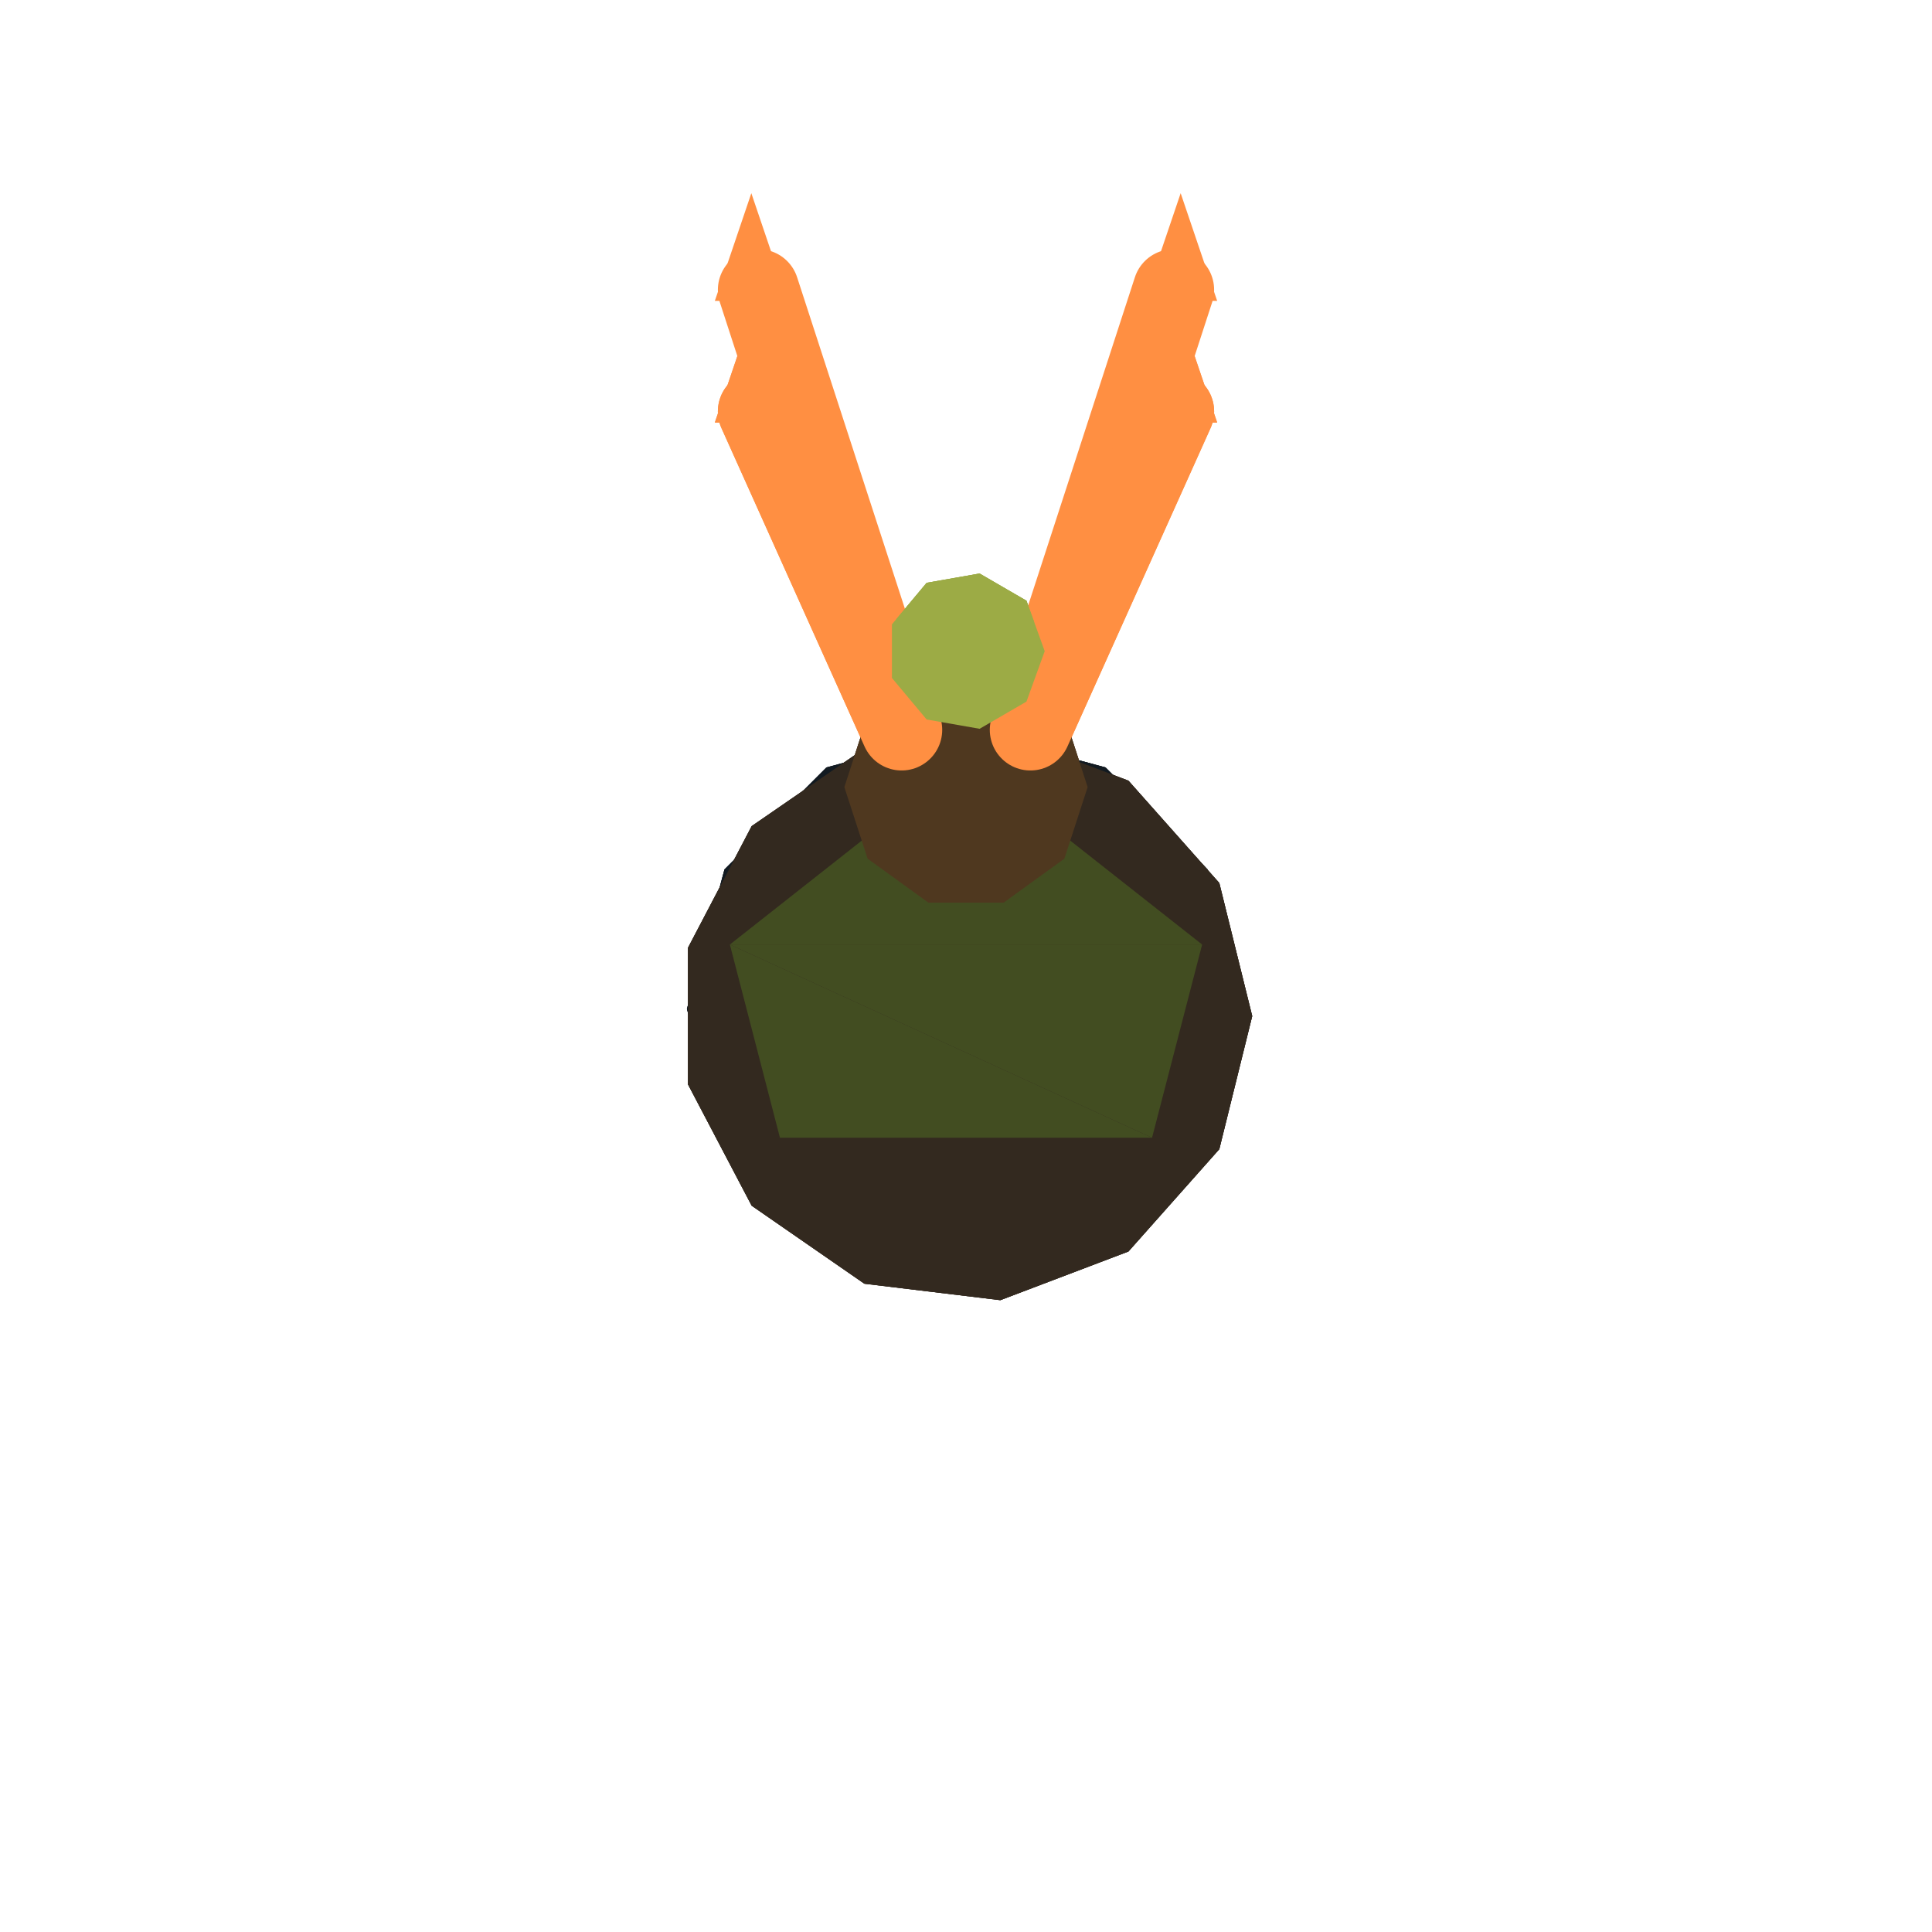
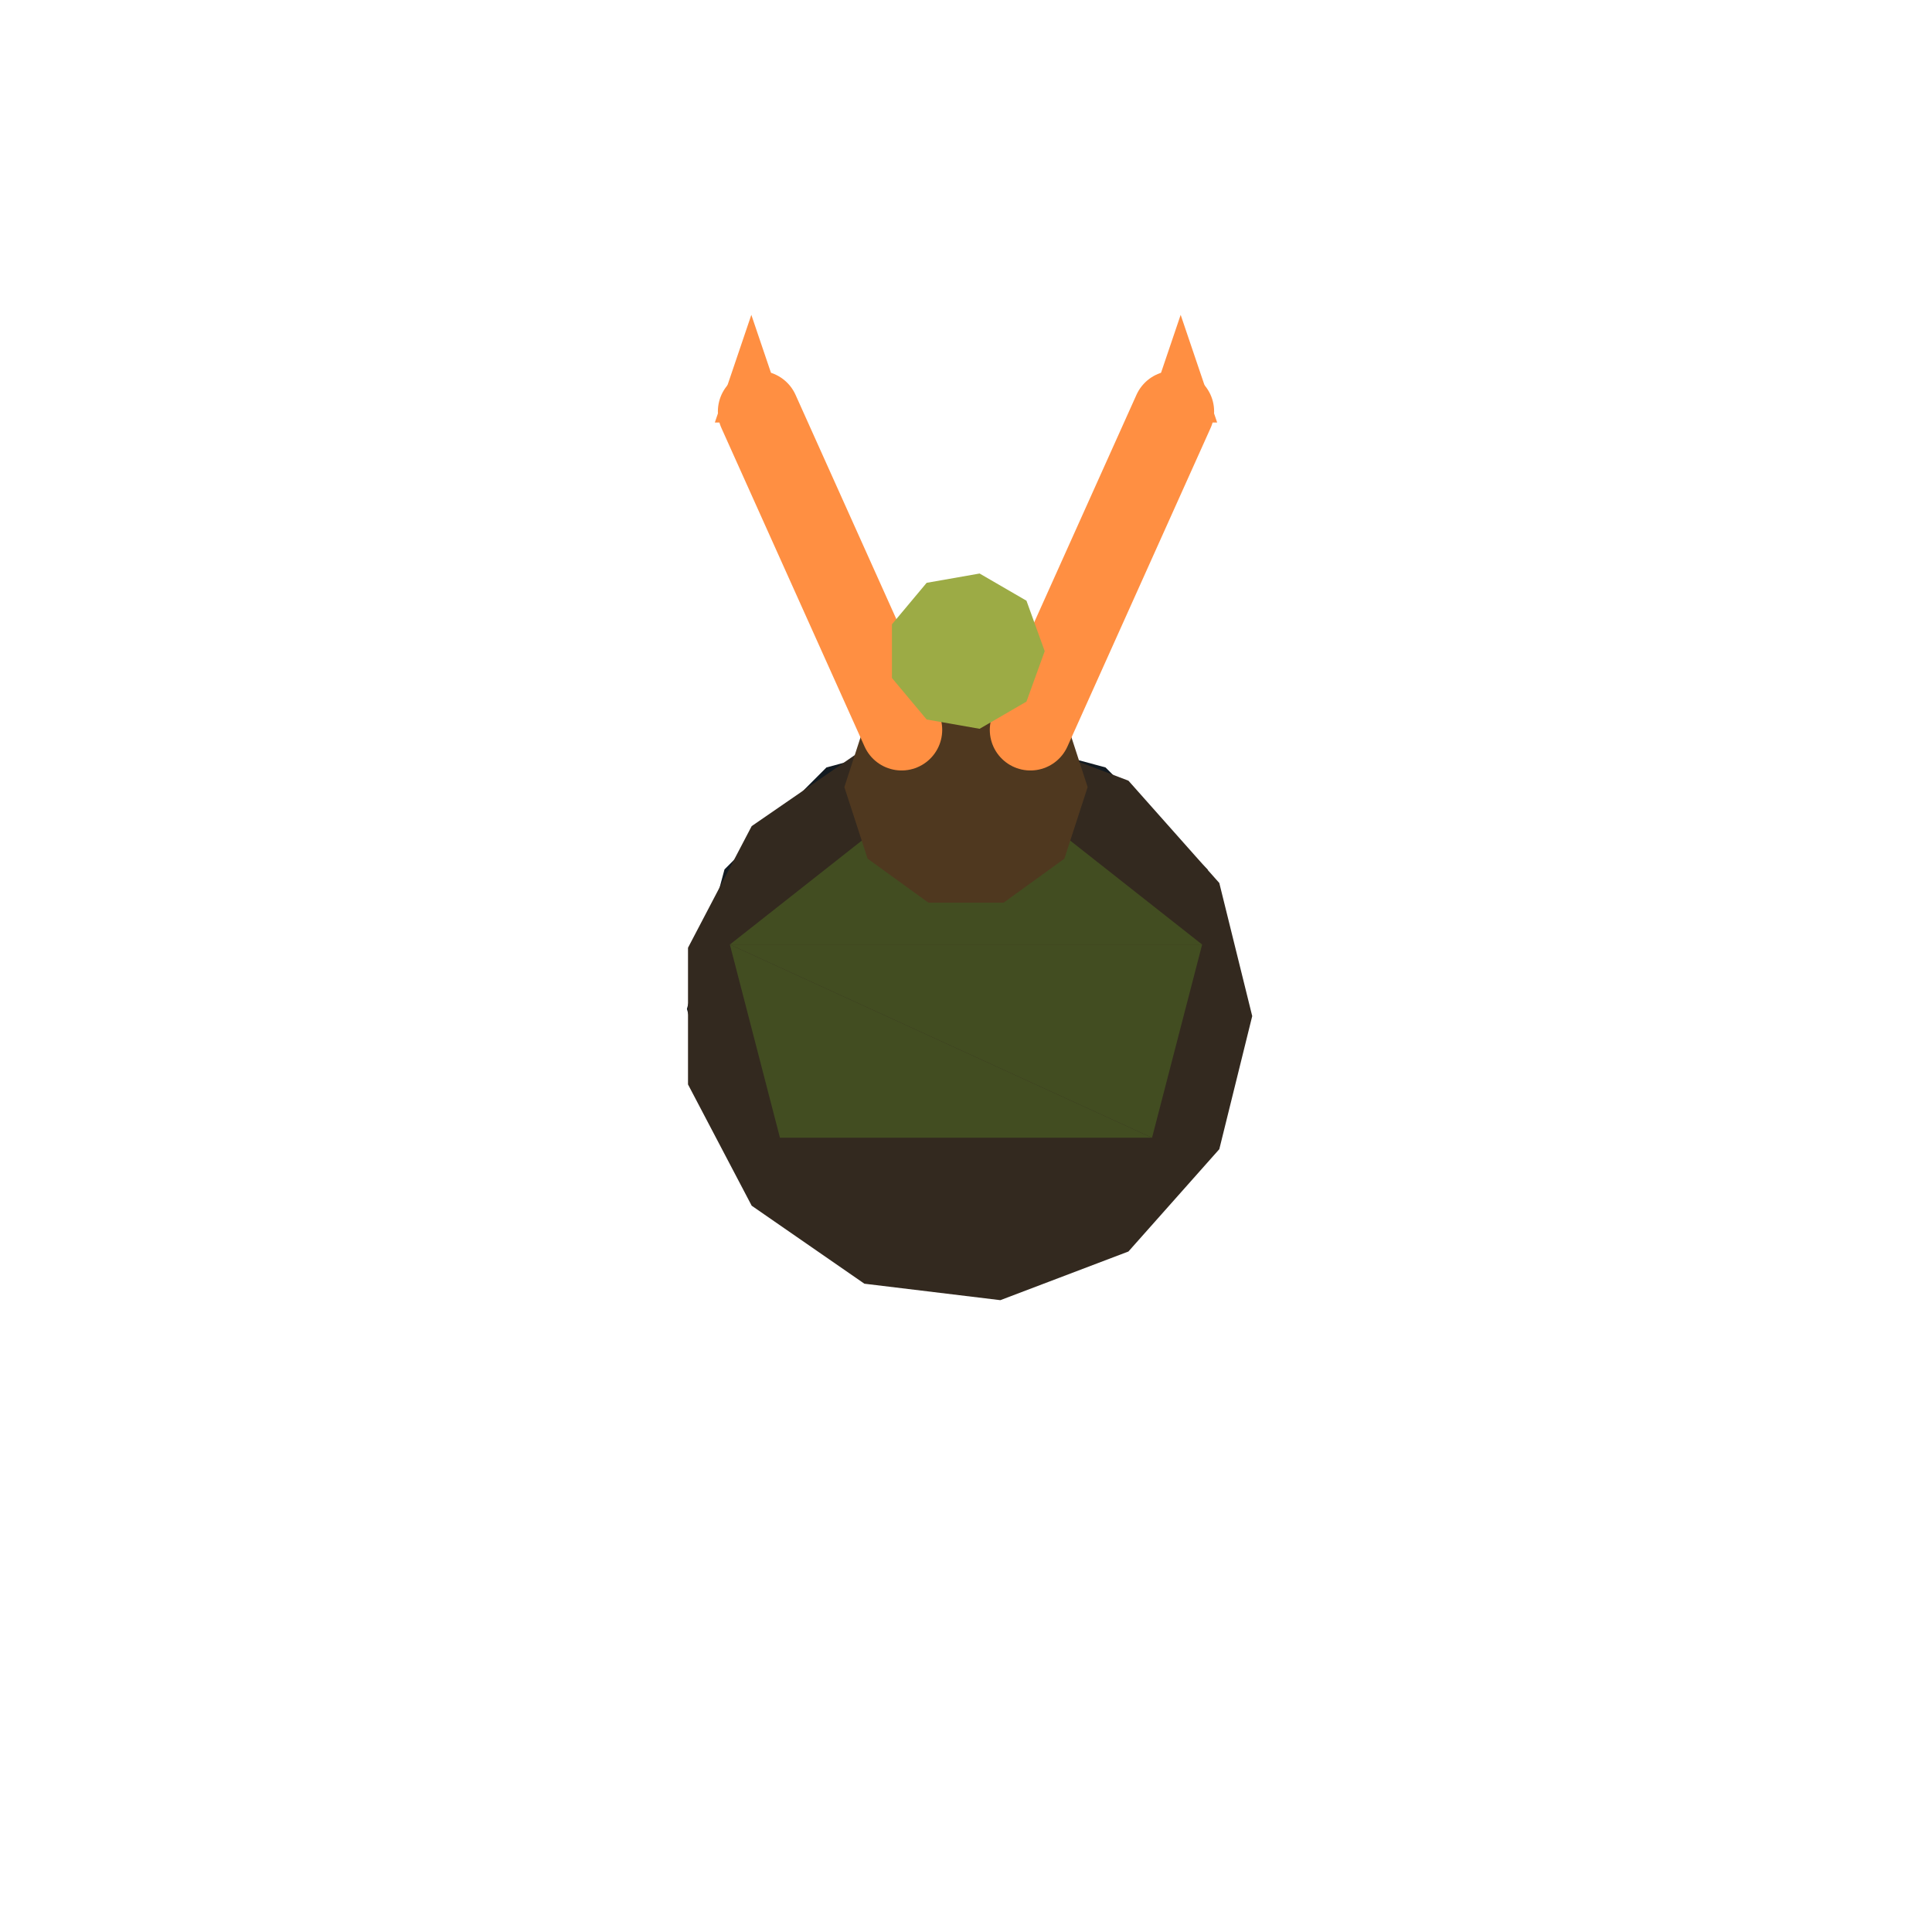
<svg xmlns="http://www.w3.org/2000/svg" width="540" height="540" viewBox="-2.7 -2.7 5.4 5.4">
  <g id="body">
    <polygon id="shape-body-0" points="0.78,0.12 0.675,0.51 0.39,0.795 0,0.9 -0.39,0.795 -0.675,0.51 -0.78,0.12 -0.675,-0.27 -0.39,-0.555 0,-0.66 0.39,-0.555 0.675,-0.27" fill="#121a21" />
    <polygon id="shape-body-1" points="0.68,0.08 0.589,0.42 0.34,0.669 0,0.76 -0.34,0.669 -0.589,0.42 -0.68,0.08 -0.589,-0.26 -0.34,-0.509 0,-0.6 0.34,-0.509 0.589,-0.26" fill="#9cab45" />
    <polygon id="shape-body-2" points="0.07,-0.04 0.022,0.107 -0.103,0.198 -0.257,0.198 -0.382,0.107 -0.43,-0.04 -0.382,-0.187 -0.257,-0.278 -0.103,-0.278 0.022,-0.187" fill="#c2d656" />
    <polygon id="shape-body-3" points="0.8,0.14 0.708,0.512 0.454,0.798 0.096,0.934 -0.284,0.888 -0.599,0.67 -0.777,0.331 -0.777,-0.051 -0.599,-0.391 -0.284,-0.608 0.096,-0.654 0.454,-0.518 0.708,-0.232" fill="#33291f" />
    <polygon id="shape-body-4" points="-0.66,-0.06 0,-0.58 0.66,-0.06" fill="#424d21" />
    <polygon id="shape-body-5" points="-0.66,-0.06 0.66,-0.06 0.52,0.48" fill="#424d21" />
    <polygon id="shape-body-6" points="-0.66,-0.06 0.52,0.48 -0.52,0.48" fill="#424d21" />
    <polygon id="shape-body-7" points="0.34,-0.5 0.275,-0.3 0.105,-0.177 -0.105,-0.177 -0.275,-0.3 -0.34,-0.5 -0.275,-0.7 -0.105,-0.823 0.105,-0.823 0.275,-0.7" fill="#4f381f" />
    <line id="shape-body-8" x1="-0.18" y1="-0.66" x2="-0.58" y2="-1.55" stroke="#ff8f42" stroke-opacity="1" stroke-width="0.227" stroke-linecap="round" />
    <polygon id="shape-body-9" points="-0.6,-1.82 -0.498,-1.519 -0.702,-1.519" fill="#ff8f42" />
    <line id="shape-body-10" x1="0.18" y1="-0.66" x2="0.58" y2="-1.55" stroke="#ff8f42" stroke-opacity="1" stroke-width="0.227" stroke-linecap="round" />
    <polygon id="shape-body-11" points="0.6,-1.82 0.702,-1.519 0.498,-1.519" fill="#ff8f42" />
    <polygon id="shape-body-12" points="0.22,-0.88 0.169,-0.739 0.038,-0.663 -0.11,-0.689 -0.207,-0.805 -0.207,-0.955 -0.11,-1.071 0.038,-1.097 0.169,-1.021" fill="#9cab45" />
  </g>
-   <g id="strike">
+   <g id="strike" display="none">
    <polygon id="shape-strike-0" points="0.78,0.12 0.675,0.51 0.39,0.795 0,0.9 -0.39,0.795 -0.675,0.51 -0.78,0.12 -0.675,-0.27 -0.39,-0.555 0,-0.66 0.39,-0.555 0.675,-0.27" fill="#121a21" />
    <polygon id="shape-strike-1" points="0.68,0.08 0.589,0.42 0.34,0.669 0,0.76 -0.34,0.669 -0.589,0.42 -0.68,0.08 -0.589,-0.26 -0.34,-0.509 0,-0.6 0.34,-0.509 0.589,-0.26" fill="#9cab45" />
    <polygon id="shape-strike-2" points="0.07,-0.04 0.022,0.107 -0.103,0.198 -0.257,0.198 -0.382,0.107 -0.43,-0.04 -0.382,-0.187 -0.257,-0.278 -0.103,-0.278 0.022,-0.187" fill="#c2d656" />
    <polygon id="shape-strike-3" points="0.8,0.14 0.708,0.512 0.454,0.798 0.096,0.934 -0.284,0.888 -0.599,0.67 -0.777,0.331 -0.777,-0.051 -0.599,-0.391 -0.284,-0.608 0.096,-0.654 0.454,-0.518 0.708,-0.232" fill="#33291f" />
    <polygon id="shape-strike-4" points="-0.66,-0.06 0,-0.58 0.66,-0.06" fill="#424d21" />
    <polygon id="shape-strike-5" points="-0.66,-0.06 0.66,-0.06 0.52,0.48" fill="#424d21" />
    <polygon id="shape-strike-6" points="-0.66,-0.06 0.52,0.48 -0.52,0.48" fill="#424d21" />
    <polygon id="shape-strike-7" points="0.34,-0.5 0.275,-0.3 0.105,-0.177 -0.105,-0.177 -0.275,-0.3 -0.34,-0.5 -0.275,-0.7 -0.105,-0.823 0.105,-0.823 0.275,-0.7" fill="#4f381f" />
    <line id="shape-strike-8" x1="-0.18" y1="-0.66" x2="-0.58" y2="-1.89" stroke="#ff8f42" stroke-opacity="1" stroke-width="0.227" stroke-linecap="round" />
    <polygon id="shape-strike-9" points="-0.6,-2.16 -0.498,-1.859 -0.702,-1.859" fill="#ff8f42" />
    <line id="shape-strike-10" x1="0.18" y1="-0.66" x2="0.58" y2="-1.89" stroke="#ff8f42" stroke-opacity="1" stroke-width="0.227" stroke-linecap="round" />
    <polygon id="shape-strike-11" points="0.6,-2.16 0.702,-1.859 0.498,-1.859" fill="#ff8f42" />
    <polygon id="shape-strike-12" points="0.22,-0.88 0.169,-0.739 0.038,-0.663 -0.11,-0.689 -0.207,-0.805 -0.207,-0.955 -0.11,-1.071 0.038,-1.097 0.169,-1.021" fill="#9cab45" />
  </g>
-   <g id="outline">
+   <g id="outline" display="none">
    <polygon id="shape-outline-0" points="0.78,0.12 0.675,0.51 0.39,0.795 0,0.9 -0.39,0.795 -0.675,0.51 -0.78,0.12 -0.675,-0.27 -0.39,-0.555 0,-0.66 0.39,-0.555 0.675,-0.27" fill="#121a21" />
    <polygon id="shape-outline-1" points="0.68,0.08 0.589,0.42 0.34,0.669 0,0.76 -0.34,0.669 -0.589,0.42 -0.68,0.08 -0.589,-0.26 -0.34,-0.509 0,-0.6 0.34,-0.509 0.589,-0.26" fill="#9cab45" />
    <polygon id="shape-outline-2" points="0.07,-0.04 0.022,0.107 -0.103,0.198 -0.257,0.198 -0.382,0.107 -0.43,-0.04 -0.382,-0.187 -0.257,-0.278 -0.103,-0.278 0.022,-0.187" fill="#c2d656" />
    <polygon id="shape-outline-3" points="0.8,0.14 0.708,0.512 0.454,0.798 0.096,0.934 -0.284,0.888 -0.599,0.67 -0.777,0.331 -0.777,-0.051 -0.599,-0.391 -0.284,-0.608 0.096,-0.654 0.454,-0.518 0.708,-0.232" fill="#33291f" />
    <polygon id="shape-outline-4" points="-0.66,-0.06 0,-0.58 0.66,-0.06" fill="#424d21" />
    <polygon id="shape-outline-5" points="-0.66,-0.06 0.66,-0.06 0.52,0.48" fill="#424d21" />
    <polygon id="shape-outline-6" points="-0.66,-0.06 0.52,0.48 -0.52,0.48" fill="#424d21" />
    <polygon id="shape-outline-7" points="0.34,-0.5 0.275,-0.3 0.105,-0.177 -0.105,-0.177 -0.275,-0.3 -0.34,-0.5 -0.275,-0.7 -0.105,-0.823 0.105,-0.823 0.275,-0.7" fill="#4f381f" />
    <line id="shape-outline-8" x1="-0.18" y1="-0.66" x2="-0.58" y2="-1.55" stroke="#ff8f42" stroke-opacity="1" stroke-width="0.227" stroke-linecap="round" />
    <polygon id="shape-outline-9" points="-0.6,-1.82 -0.498,-1.519 -0.702,-1.519" fill="#ff8f42" />
    <line id="shape-outline-10" x1="0.18" y1="-0.66" x2="0.58" y2="-1.55" stroke="#ff8f42" stroke-opacity="1" stroke-width="0.227" stroke-linecap="round" />
    <polygon id="shape-outline-11" points="0.6,-1.82 0.702,-1.519 0.498,-1.519" fill="#ff8f42" />
    <polygon id="shape-outline-12" points="0.22,-0.88 0.169,-0.739 0.038,-0.663 -0.11,-0.689 -0.207,-0.805 -0.207,-0.955 -0.11,-1.071 0.038,-1.097 0.169,-1.021" fill="#9cab45" />
  </g>
</svg>
